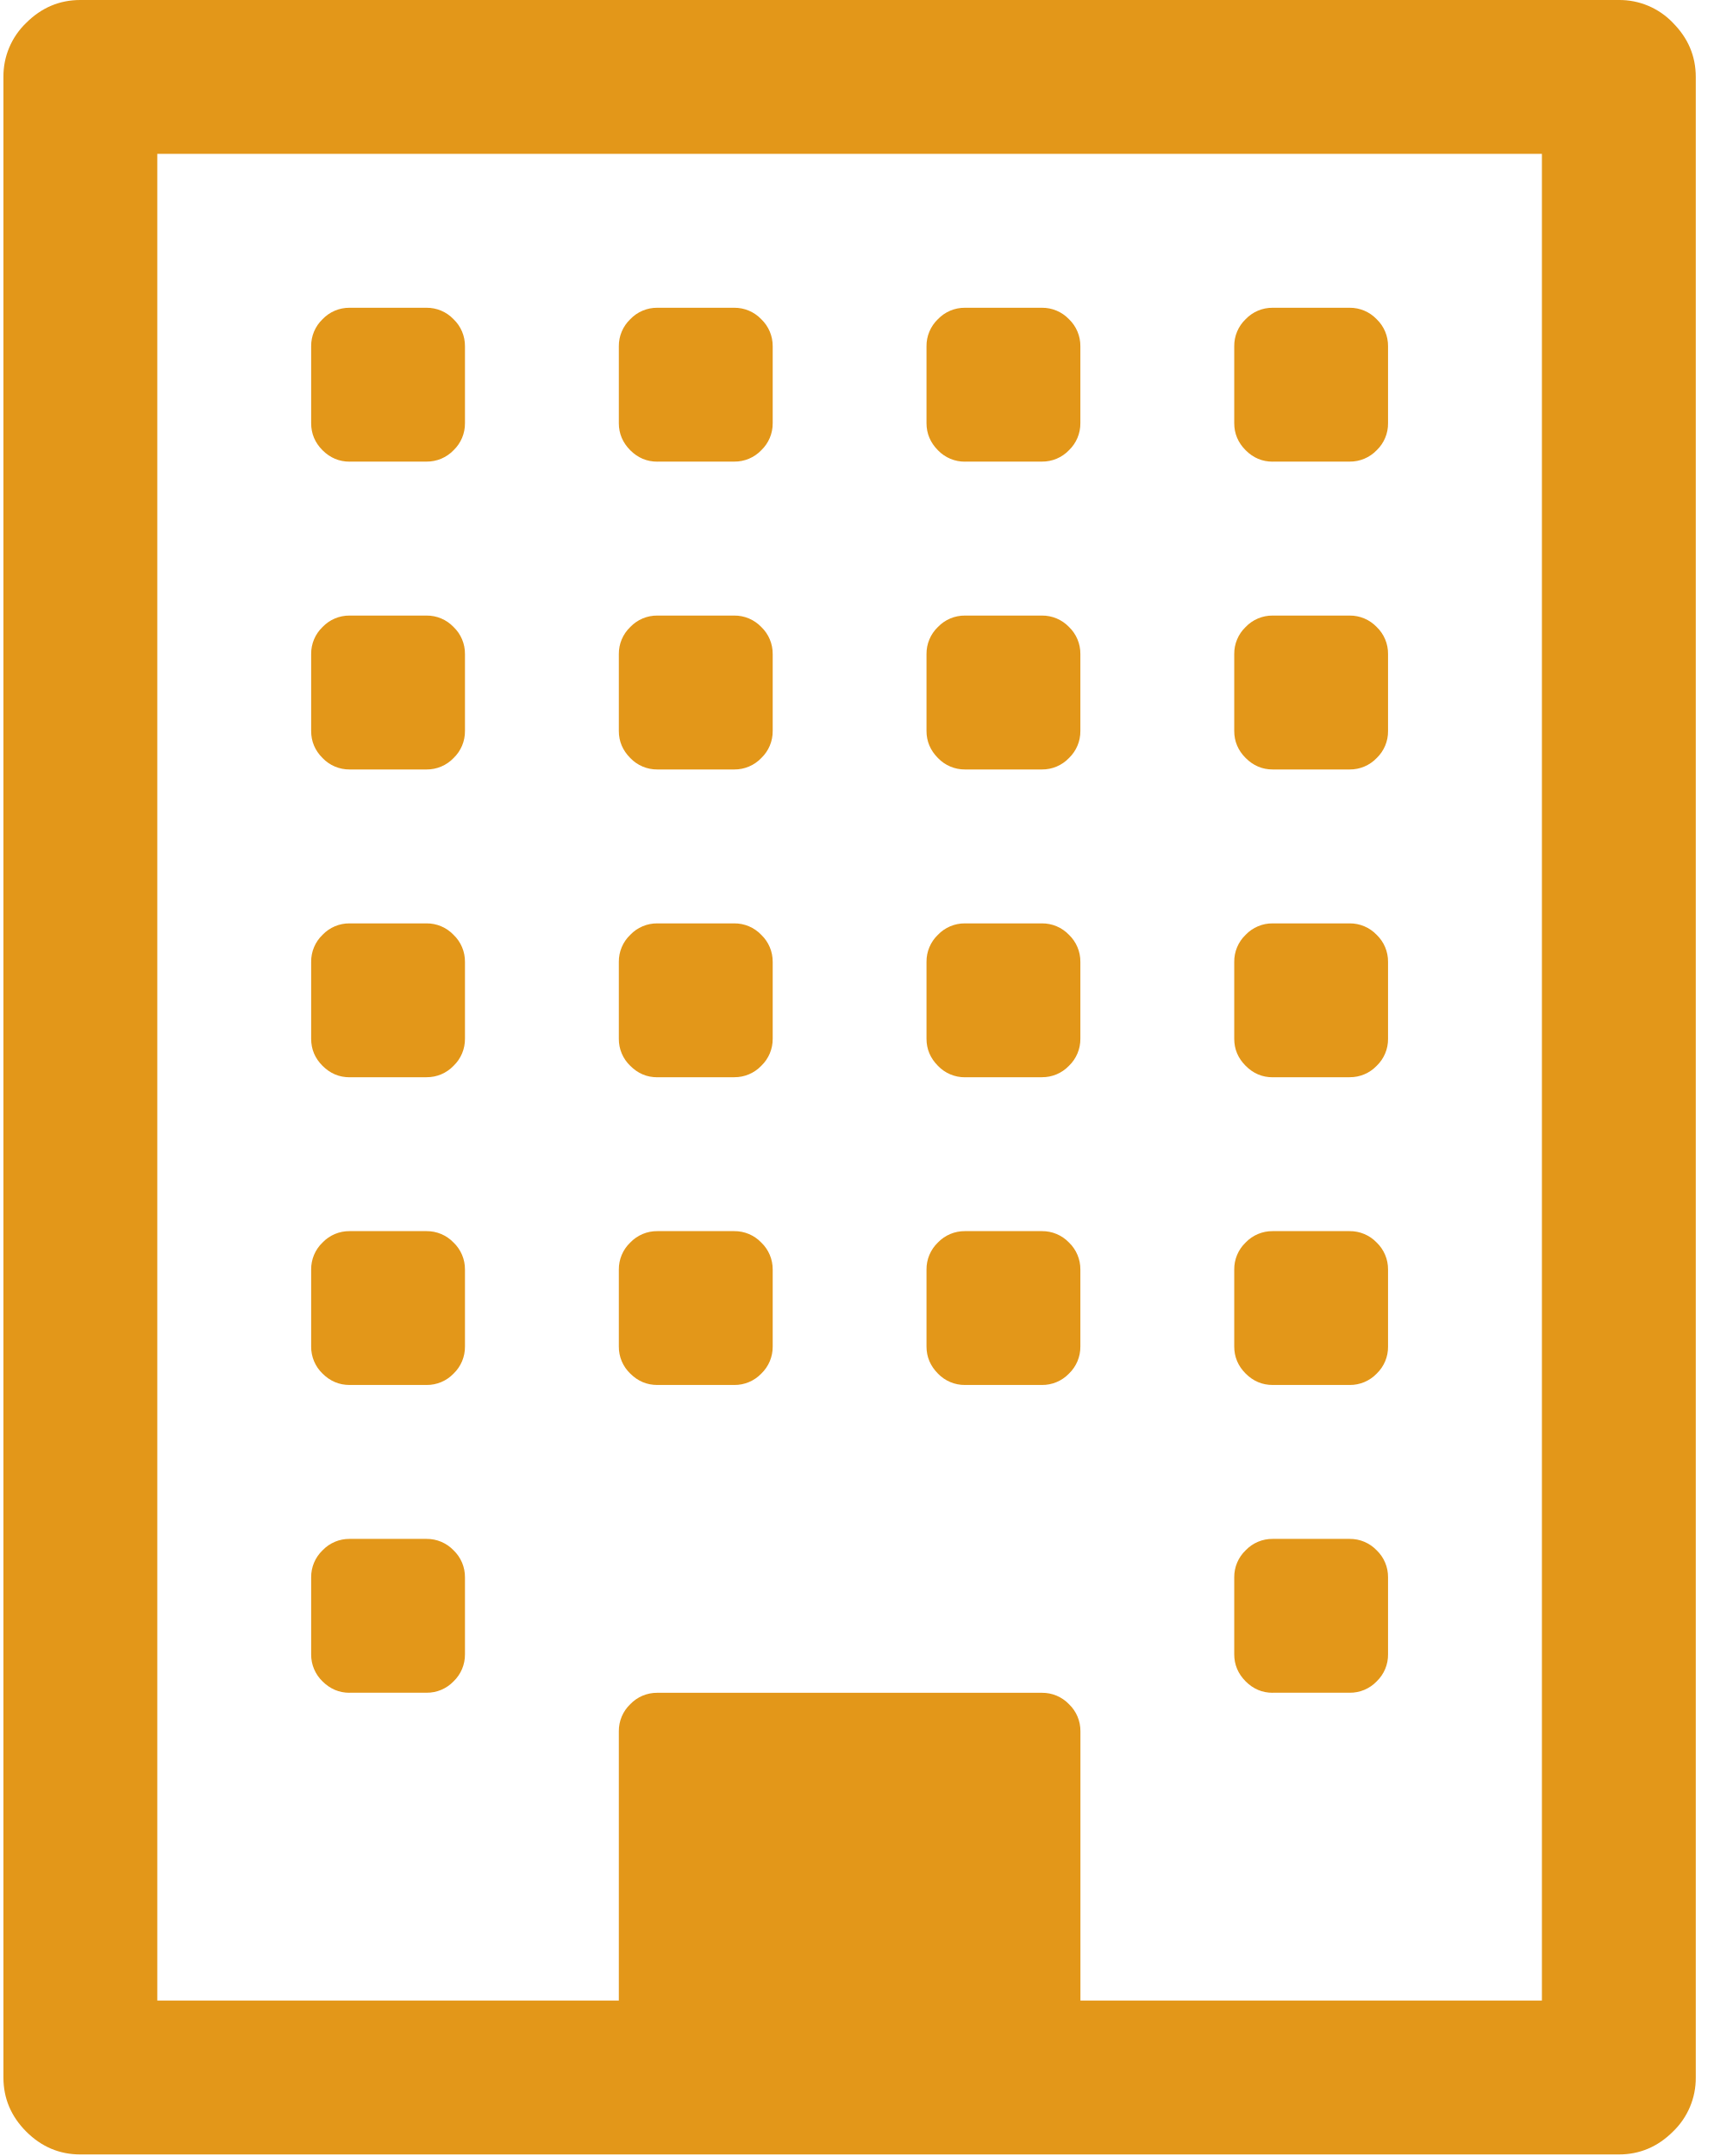
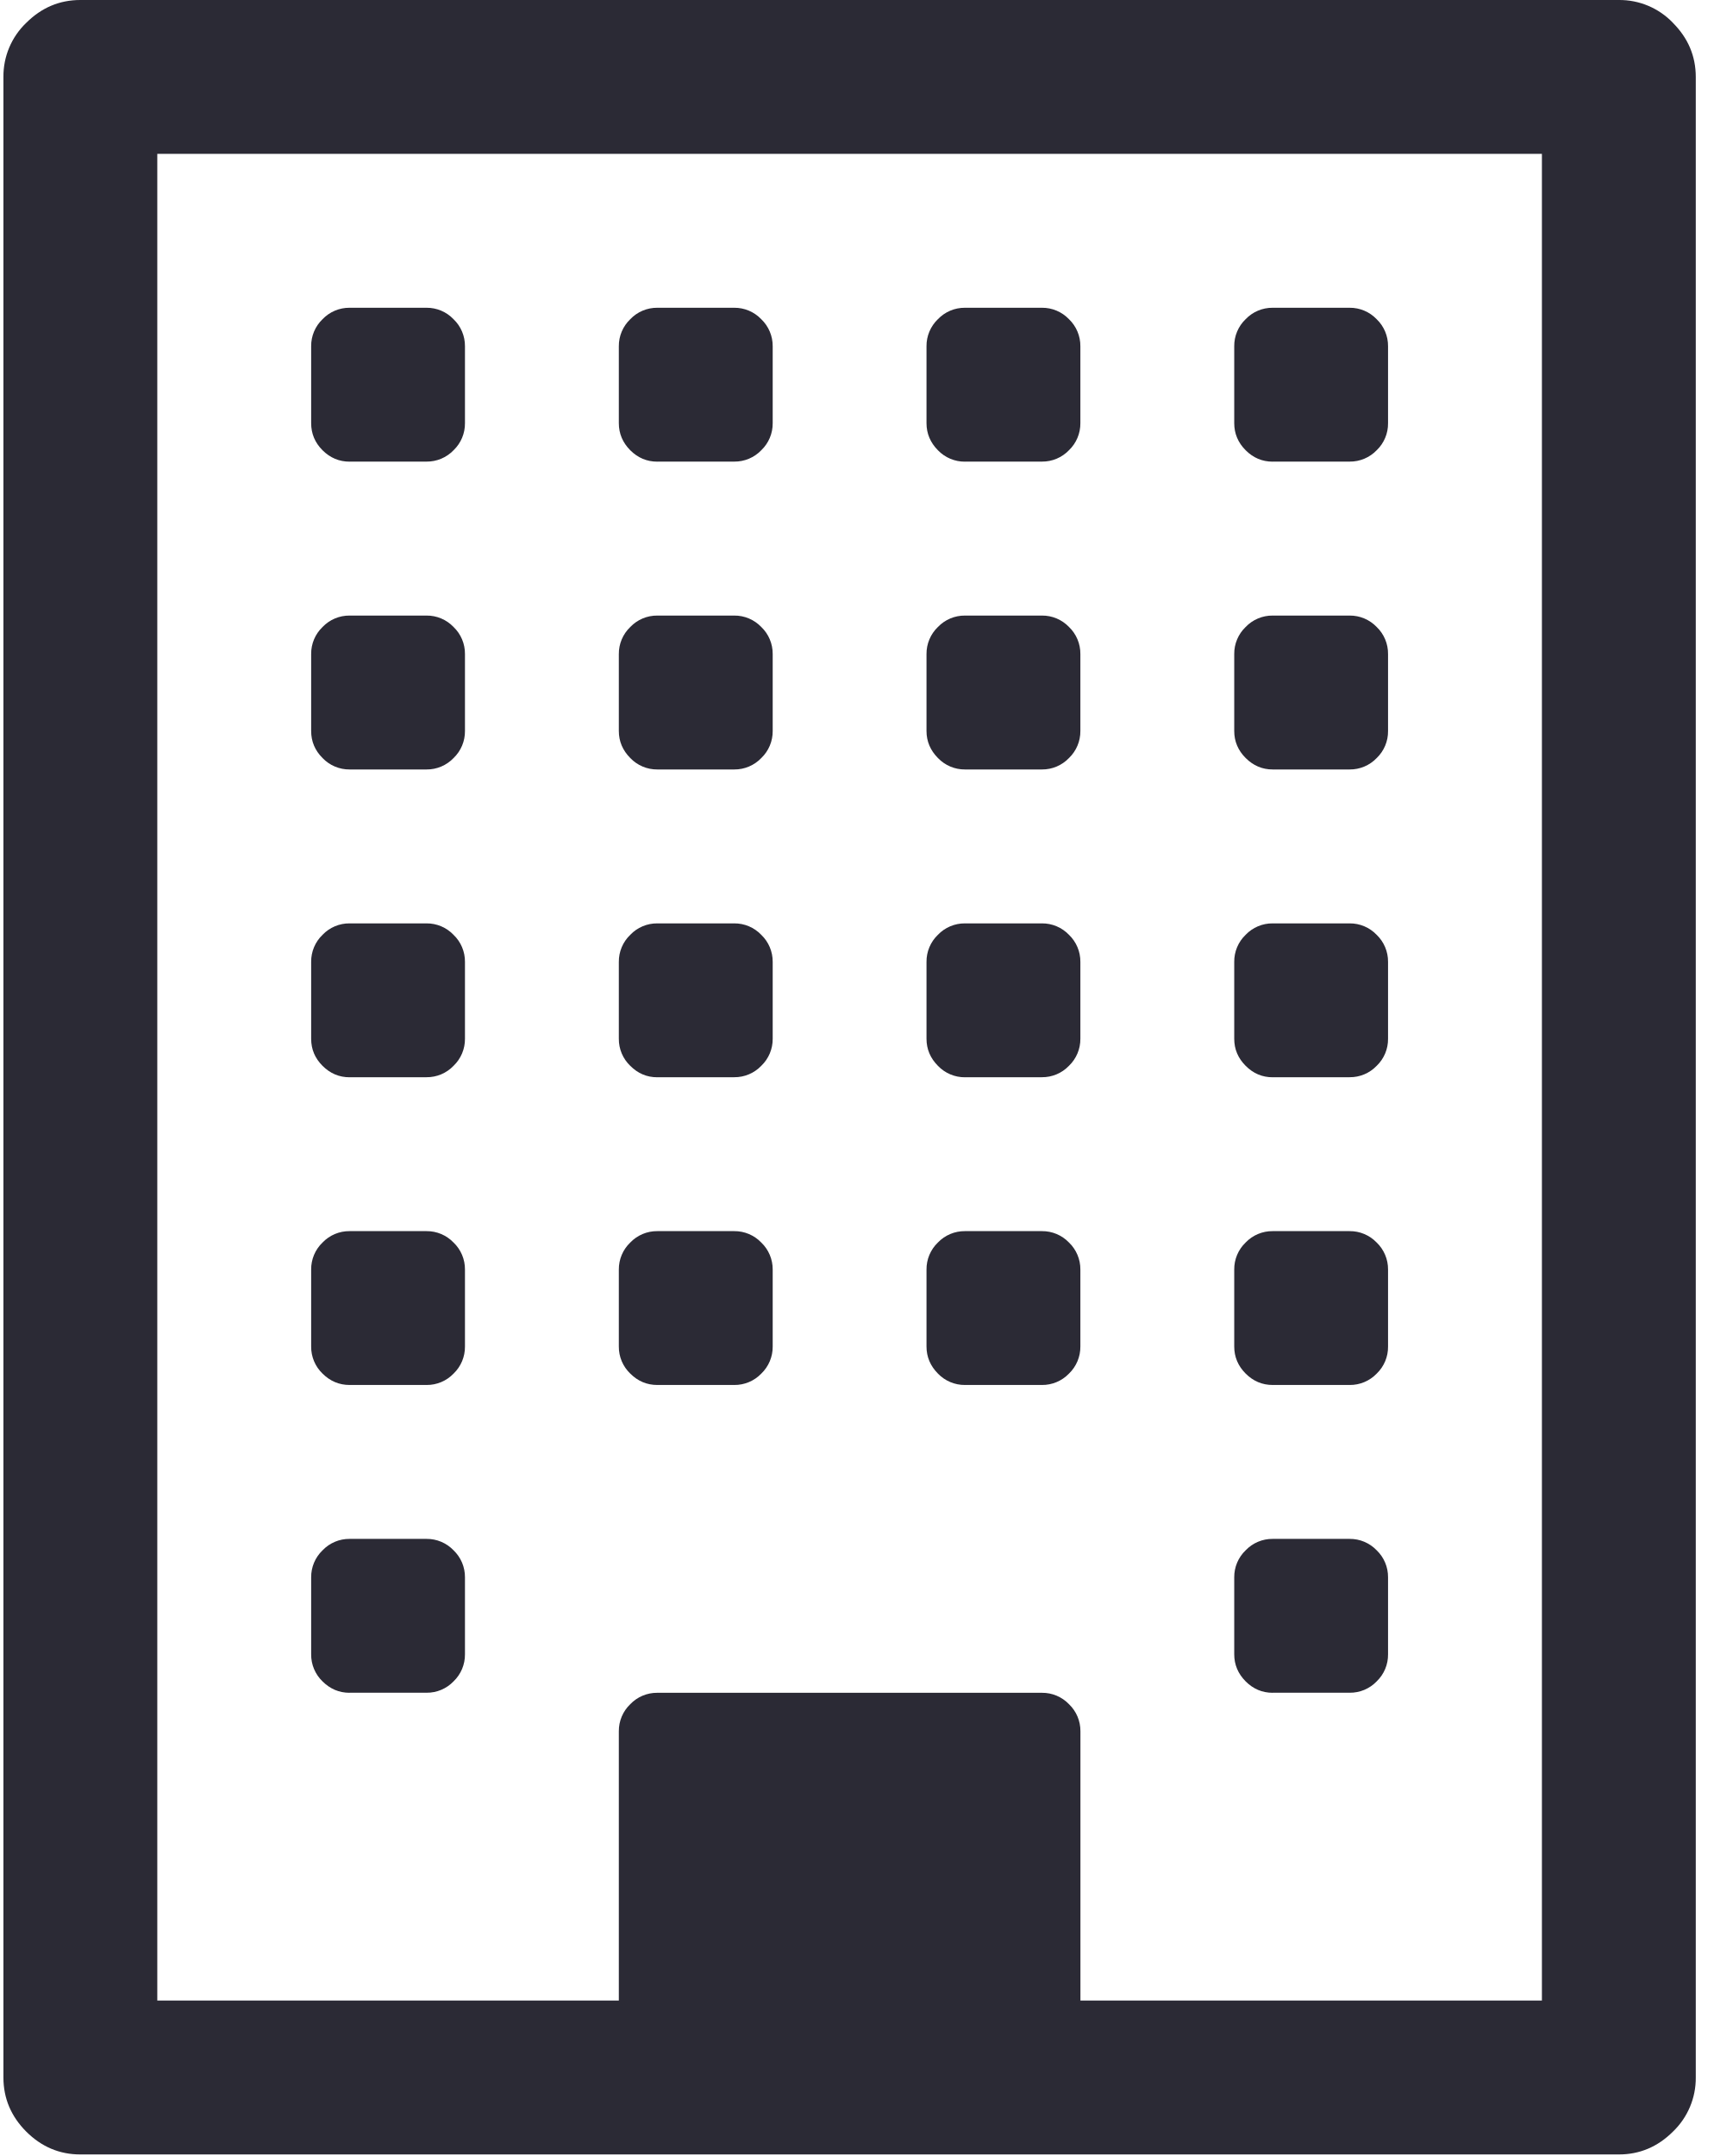
<svg xmlns="http://www.w3.org/2000/svg" width="31" height="39" viewBox="0 0 31 39">
-   <g fill="#E39719" fill-rule="nonzero">
+   <g fill="#2b2a35" fill-rule="nonzero">
    <path d="M30.27.413A1.338 1.338 0 0 0 29.29 0H1.454C1.077 0 .751.138.475.413a1.338 1.338 0 0 0-.413.979V37.58c0 .377.138.703.413.979.276.275.602.413.979.413h27.837c.377 0 .703-.138.979-.413a1.34 1.34 0 0 0 .413-.98V1.393c0-.377-.138-.703-.413-.979zm-2.371 35.775h-8.35v-4.871a.67.67 0 0 0-.207-.49.67.67 0 0 0-.49-.206h-6.96a.669.669 0 0 0-.488.206.67.67 0 0 0-.207.49v4.871H2.846V2.783h25.053v33.405z" />
    <path d="M6.325 30.62h1.392a.668.668 0 0 0 .49-.206.67.67 0 0 0 .206-.49v-1.391a.669.669 0 0 0-.207-.49.669.669 0 0 0-.489-.206H6.325a.669.669 0 0 0-.489.207.669.669 0 0 0-.206.489v1.392a.67.67 0 0 0 .206.49c.138.137.301.206.49.206zM6.325 25.053h1.392a.669.669 0 0 0 .49-.206.67.67 0 0 0 .206-.49v-1.392a.668.668 0 0 0-.207-.489.669.669 0 0 0-.489-.206H6.325a.669.669 0 0 0-.489.206.668.668 0 0 0-.206.49v1.391a.67.67 0 0 0 .206.49c.138.137.301.206.49.206zM11.893 25.053h1.392a.669.669 0 0 0 .49-.206.67.67 0 0 0 .206-.49v-1.392a.67.67 0 0 0-.207-.489.67.67 0 0 0-.49-.206h-1.39a.669.669 0 0 0-.49.206.669.669 0 0 0-.207.49v1.391a.67.67 0 0 0 .207.49c.138.137.3.206.49.206zM6.325 19.486h1.392a.668.668 0 0 0 .49-.207.669.669 0 0 0 .206-.49V17.4a.668.668 0 0 0-.207-.49.668.668 0 0 0-.489-.207H6.325a.668.668 0 0 0-.489.207.668.668 0 0 0-.206.49v1.39c0 .19.068.352.206.49.138.138.301.207.49.207zM23.028 30.62h1.392a.668.668 0 0 0 .49-.206.668.668 0 0 0 .205-.49v-1.391a.67.67 0 0 0-.206-.49.67.67 0 0 0-.49-.206h-1.391a.669.669 0 0 0-.49.207.668.668 0 0 0-.206.489v1.392c0 .188.069.351.207.49.137.137.3.206.489.206zM17.46 25.053h1.392a.67.67 0 0 0 .49-.206.671.671 0 0 0 .206-.49v-1.392a.67.67 0 0 0-.206-.489.67.67 0 0 0-.49-.206H17.46a.67.67 0 0 0-.49.206.67.67 0 0 0-.206.49v1.391c0 .189.07.352.207.49a.67.67 0 0 0 .49.206zM11.893 19.486h1.392a.669.669 0 0 0 .49-.207.67.67 0 0 0 .206-.49V17.4a.67.67 0 0 0-.207-.49.669.669 0 0 0-.49-.207h-1.39a.668.668 0 0 0-.49.207.669.669 0 0 0-.207.49v1.39a.67.67 0 0 0 .207.49c.138.138.3.207.49.207zM6.325 13.919h1.392a.669.669 0 0 0 .49-.207.668.668 0 0 0 .206-.49v-1.391a.668.668 0 0 0-.207-.49.668.668 0 0 0-.489-.206H6.325a.669.669 0 0 0-.489.207.668.668 0 0 0-.206.489v1.392c0 .188.068.351.206.489a.67.67 0 0 0 .49.207zM23.028 25.053h1.392a.67.67 0 0 0 .49-.206.668.668 0 0 0 .205-.49v-1.392a.67.67 0 0 0-.206-.489.67.67 0 0 0-.49-.206h-1.391a.669.669 0 0 0-.49.206.667.667 0 0 0-.206.49v1.391c0 .189.069.352.207.49.137.137.3.206.489.206zM17.46 19.486h1.392a.67.67 0 0 0 .49-.207.67.67 0 0 0 .206-.49V17.4a.67.67 0 0 0-.206-.49.67.67 0 0 0-.49-.207H17.46a.67.67 0 0 0-.49.207.67.67 0 0 0-.206.49v1.39c0 .19.07.352.207.49a.67.67 0 0 0 .49.207zM11.893 13.919h1.392a.67.67 0 0 0 .49-.207.669.669 0 0 0 .206-.49v-1.391a.67.67 0 0 0-.207-.49.669.669 0 0 0-.49-.206h-1.39a.669.669 0 0 0-.49.207.669.669 0 0 0-.207.489v1.392c0 .188.07.351.207.489a.67.67 0 0 0 .49.207zM6.325 8.35h1.392a.669.669 0 0 0 .49-.206.668.668 0 0 0 .206-.49v-1.39a.669.669 0 0 0-.207-.49.669.669 0 0 0-.489-.207H6.325a.669.669 0 0 0-.489.207.669.669 0 0 0-.206.49v1.391c0 .188.068.352.206.49.138.137.301.206.49.206zM23.028 19.486h1.392a.669.669 0 0 0 .49-.207.668.668 0 0 0 .205-.49V17.4a.67.67 0 0 0-.206-.49.669.669 0 0 0-.49-.207h-1.391a.668.668 0 0 0-.49.207.668.668 0 0 0-.206.49v1.39c0 .19.069.352.207.49.137.138.3.207.489.207zM17.46 13.919h1.392a.67.67 0 0 0 .49-.207.67.67 0 0 0 .206-.49v-1.391a.67.67 0 0 0-.206-.49.67.67 0 0 0-.49-.206H17.46a.67.67 0 0 0-.49.207.67.67 0 0 0-.206.489v1.392c0 .188.07.351.207.489a.671.671 0 0 0 .49.207zM11.893 8.35h1.392a.669.669 0 0 0 .49-.206.669.669 0 0 0 .206-.49v-1.39a.67.67 0 0 0-.207-.49.67.67 0 0 0-.49-.207h-1.39a.669.669 0 0 0-.49.207.67.67 0 0 0-.207.49v1.391c0 .188.07.352.207.49.138.137.3.206.49.206zM23.028 13.919h1.392a.67.67 0 0 0 .49-.207.667.667 0 0 0 .205-.49v-1.391a.669.669 0 0 0-.206-.49.67.67 0 0 0-.49-.206h-1.391a.668.668 0 0 0-.49.207.668.668 0 0 0-.206.489v1.392c0 .188.069.351.207.489.137.137.3.207.489.207zM17.46 8.35h1.392a.67.67 0 0 0 .49-.206.67.67 0 0 0 .206-.49v-1.39a.67.67 0 0 0-.206-.49.67.67 0 0 0-.49-.207H17.46a.67.67 0 0 0-.49.207.67.67 0 0 0-.206.49v1.391c0 .188.07.352.207.49a.67.67 0 0 0 .49.206zM23.028 8.35h1.392a.67.67 0 0 0 .49-.206.667.667 0 0 0 .205-.49v-1.39a.67.67 0 0 0-.206-.49.67.67 0 0 0-.49-.207h-1.391a.669.669 0 0 0-.49.207.668.668 0 0 0-.206.49v1.391c0 .188.069.352.207.49.137.137.3.206.489.206z" />
  </g>
</svg>
